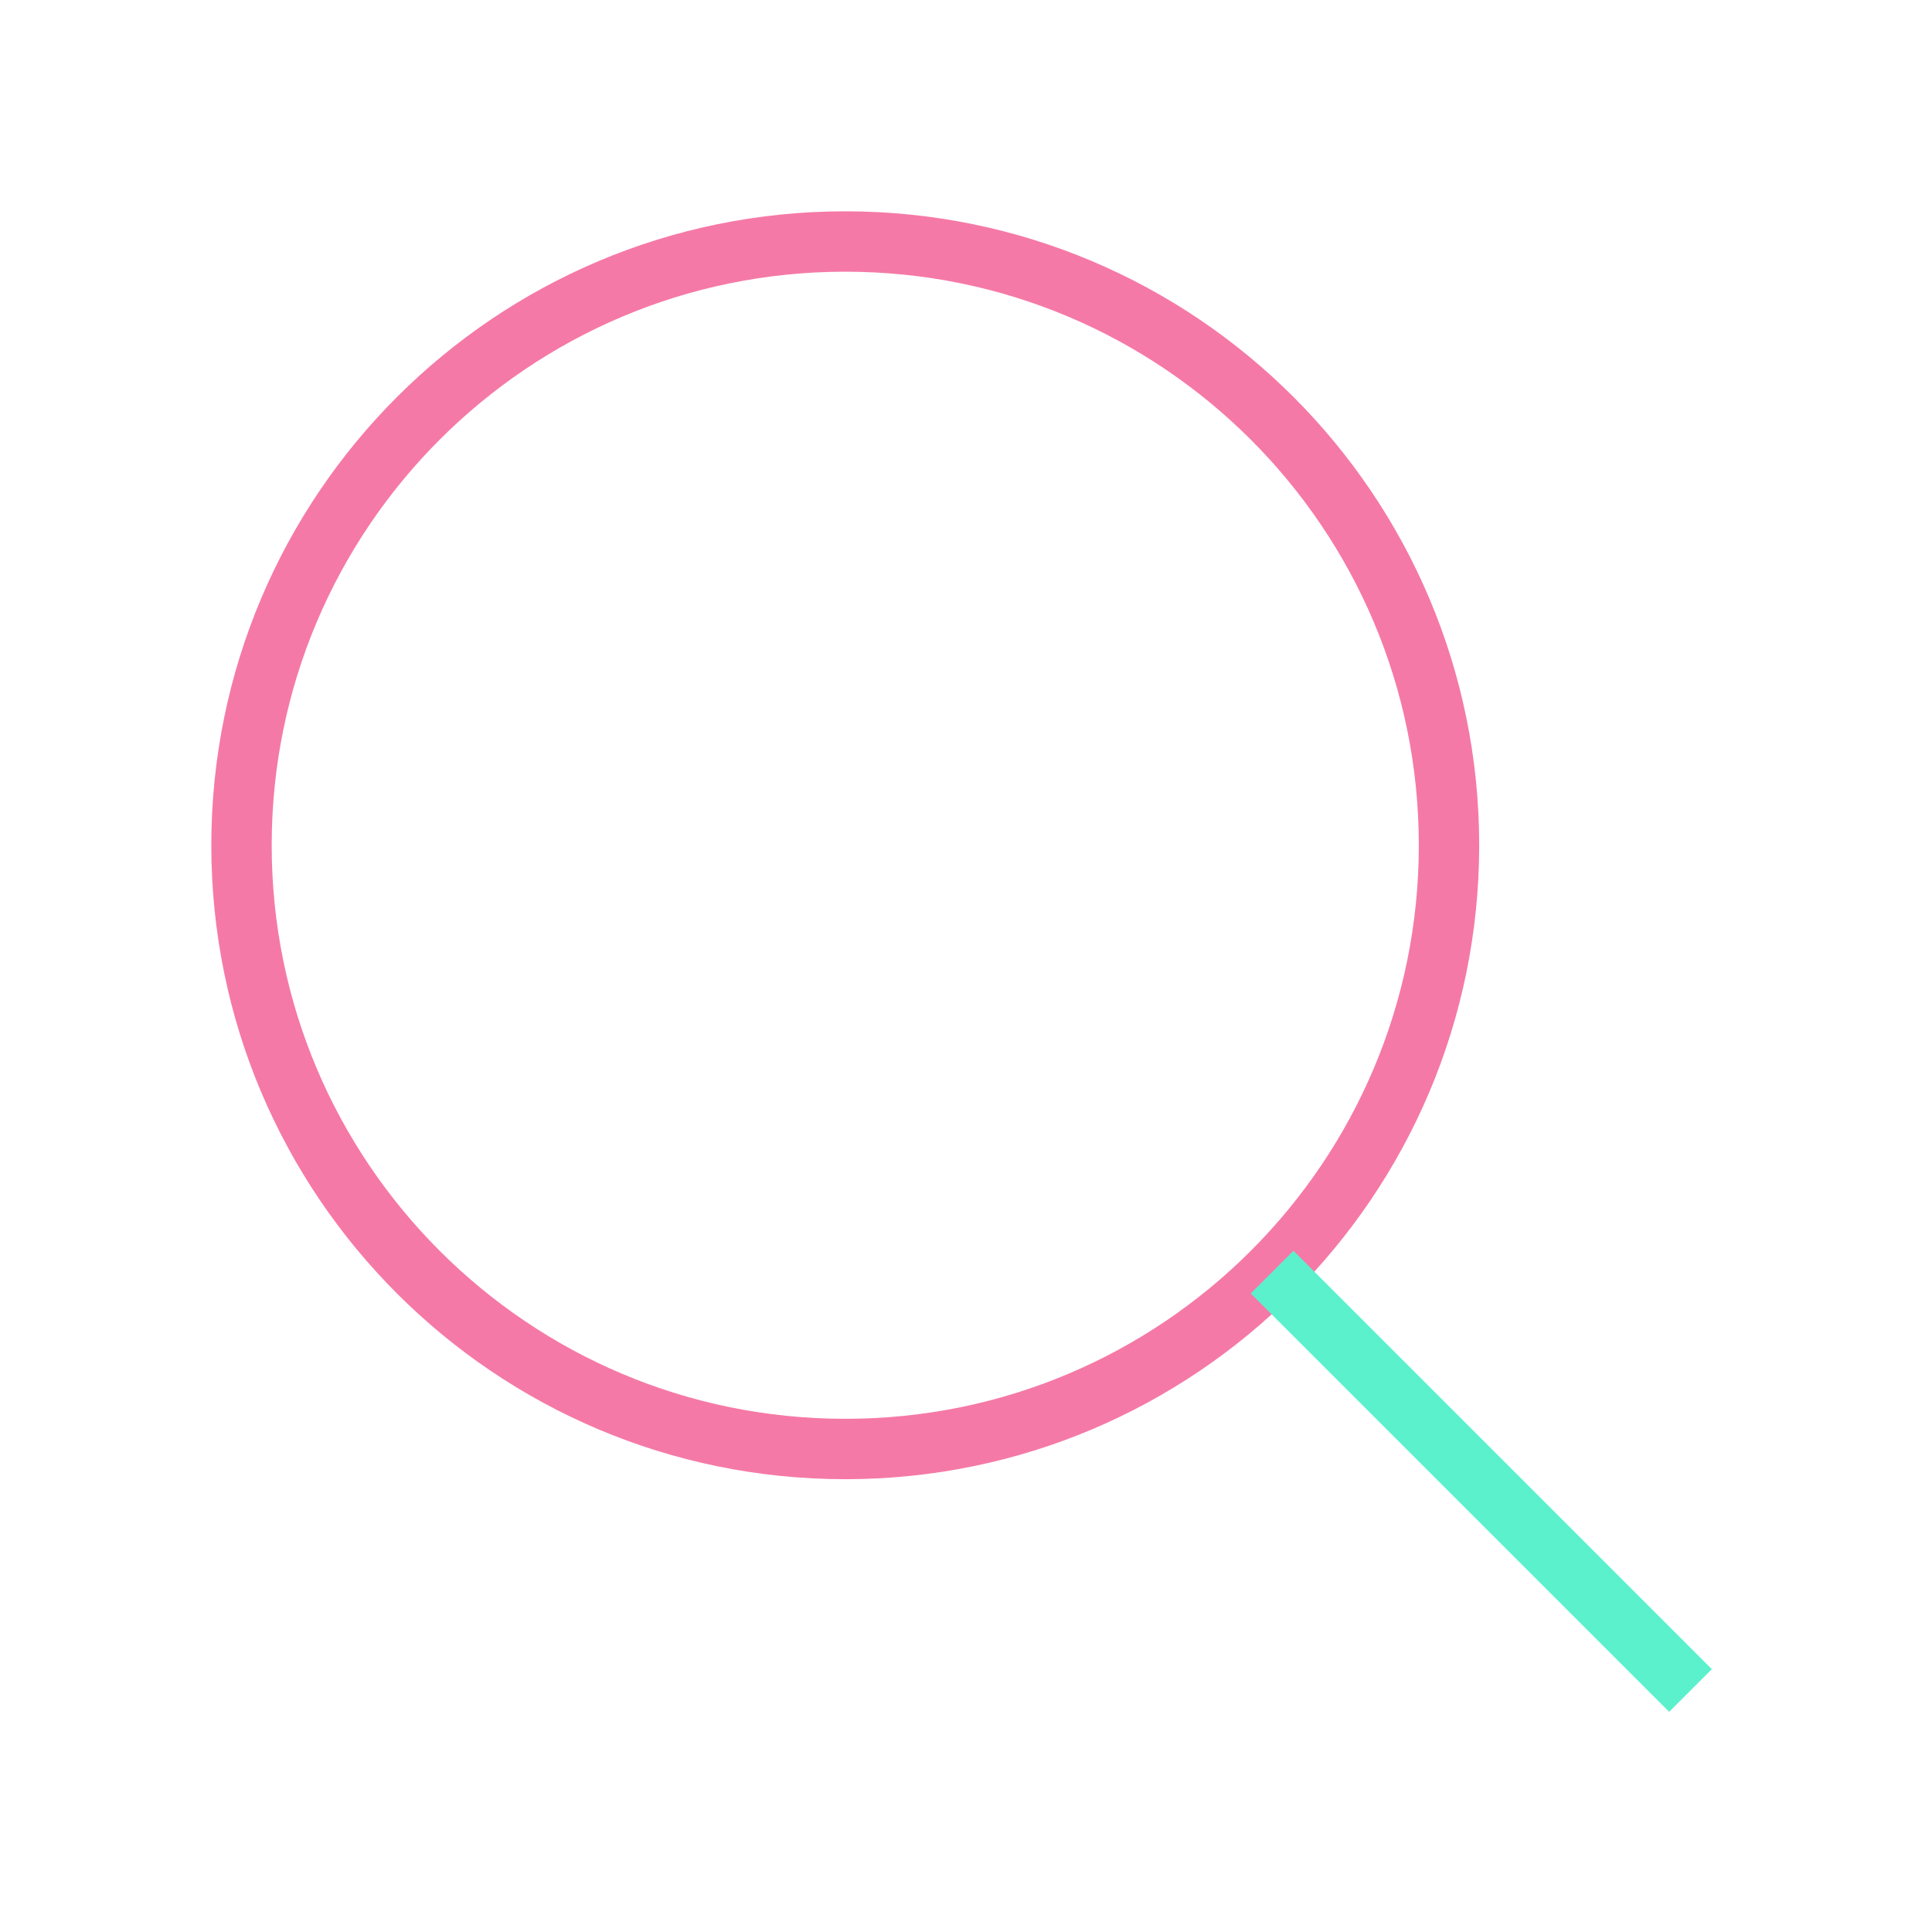
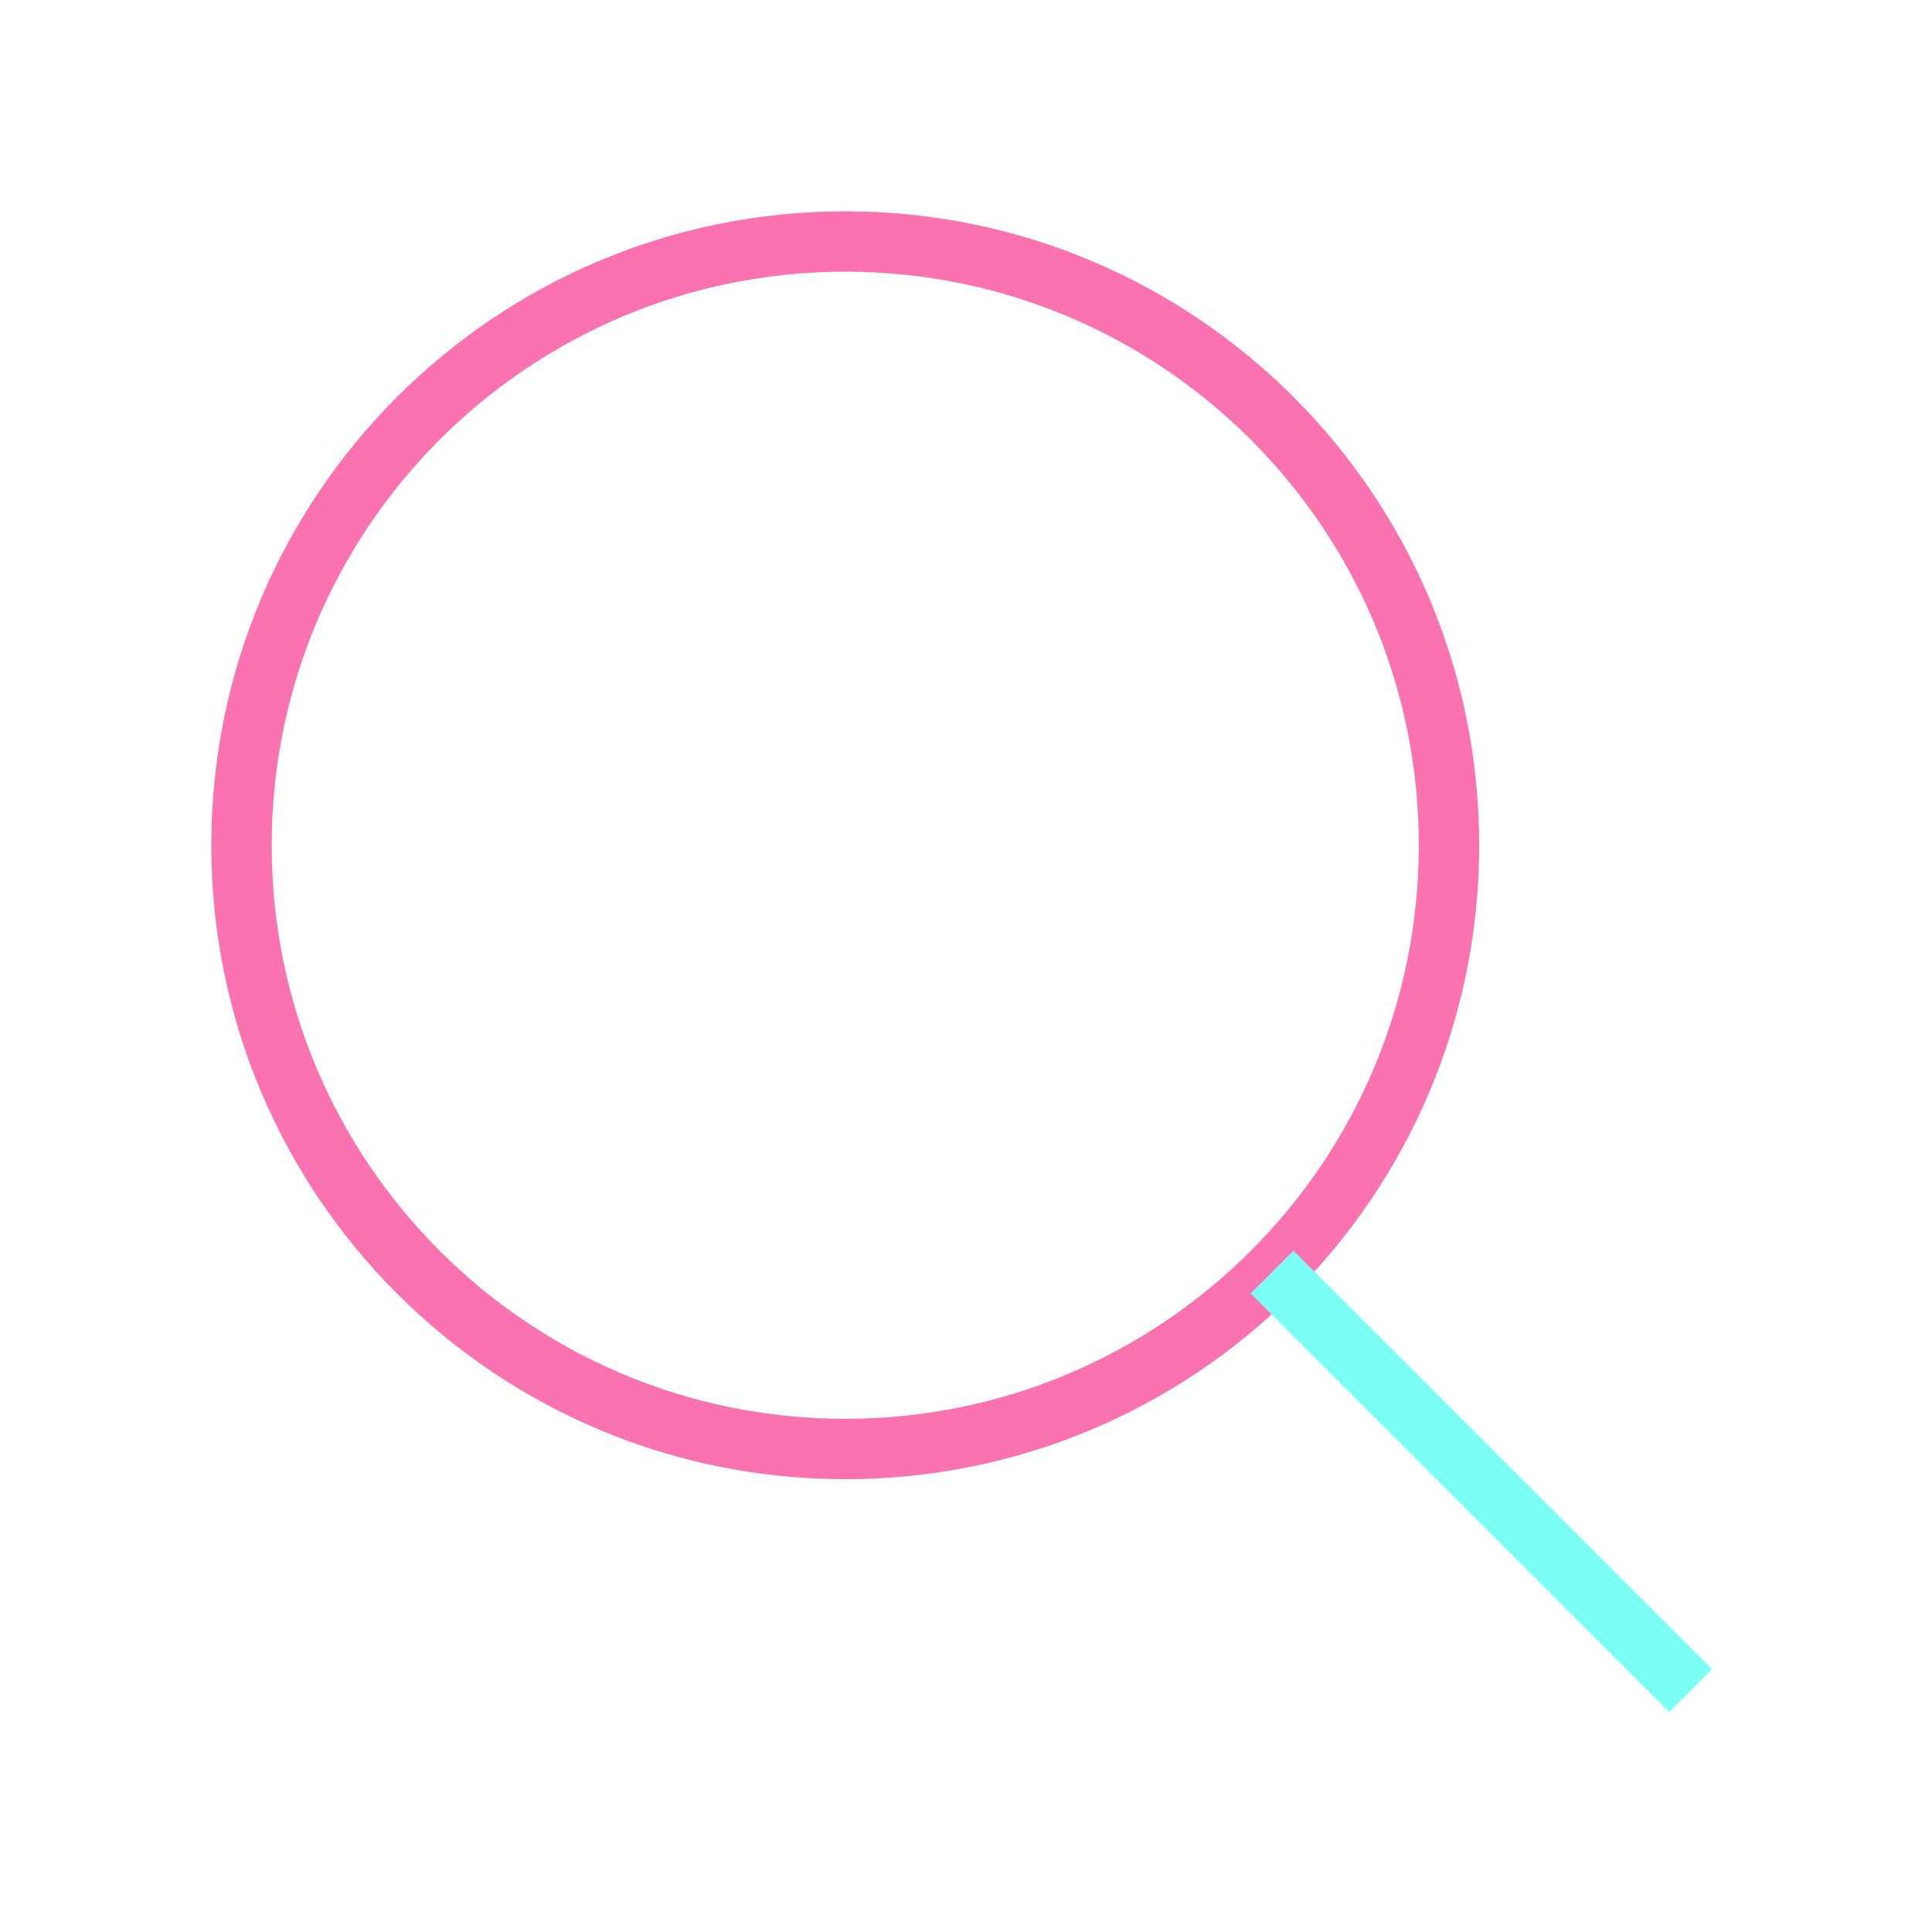
<svg xmlns="http://www.w3.org/2000/svg" width="64" height="64" viewBox="0 0 64 64" fill="none">
-   <path d="M28 48C39.046 48 48 39.046 48 28C48 16.954 39.046 8 28 8C16.954 8 8 16.954 8 28C8 39.046 16.954 48 28 48Z" stroke="#F579A6" stroke-width="2" />
-   <path d="M56 56L42.14 42.14" stroke="#5BF1CD" stroke-width="2" />
+   <path d="M28 48C39.046 48 48 39.046 48 28C48 16.954 39.046 8 28 8C16.954 8 8 16.954 8 28C8 39.046 16.954 48 28 48Z" stroke="#FA72AF" stroke-width="2" />
+   <path d="M56 56L42.14 42.14" stroke="#7AFFF7" stroke-width="2" />
</svg>
